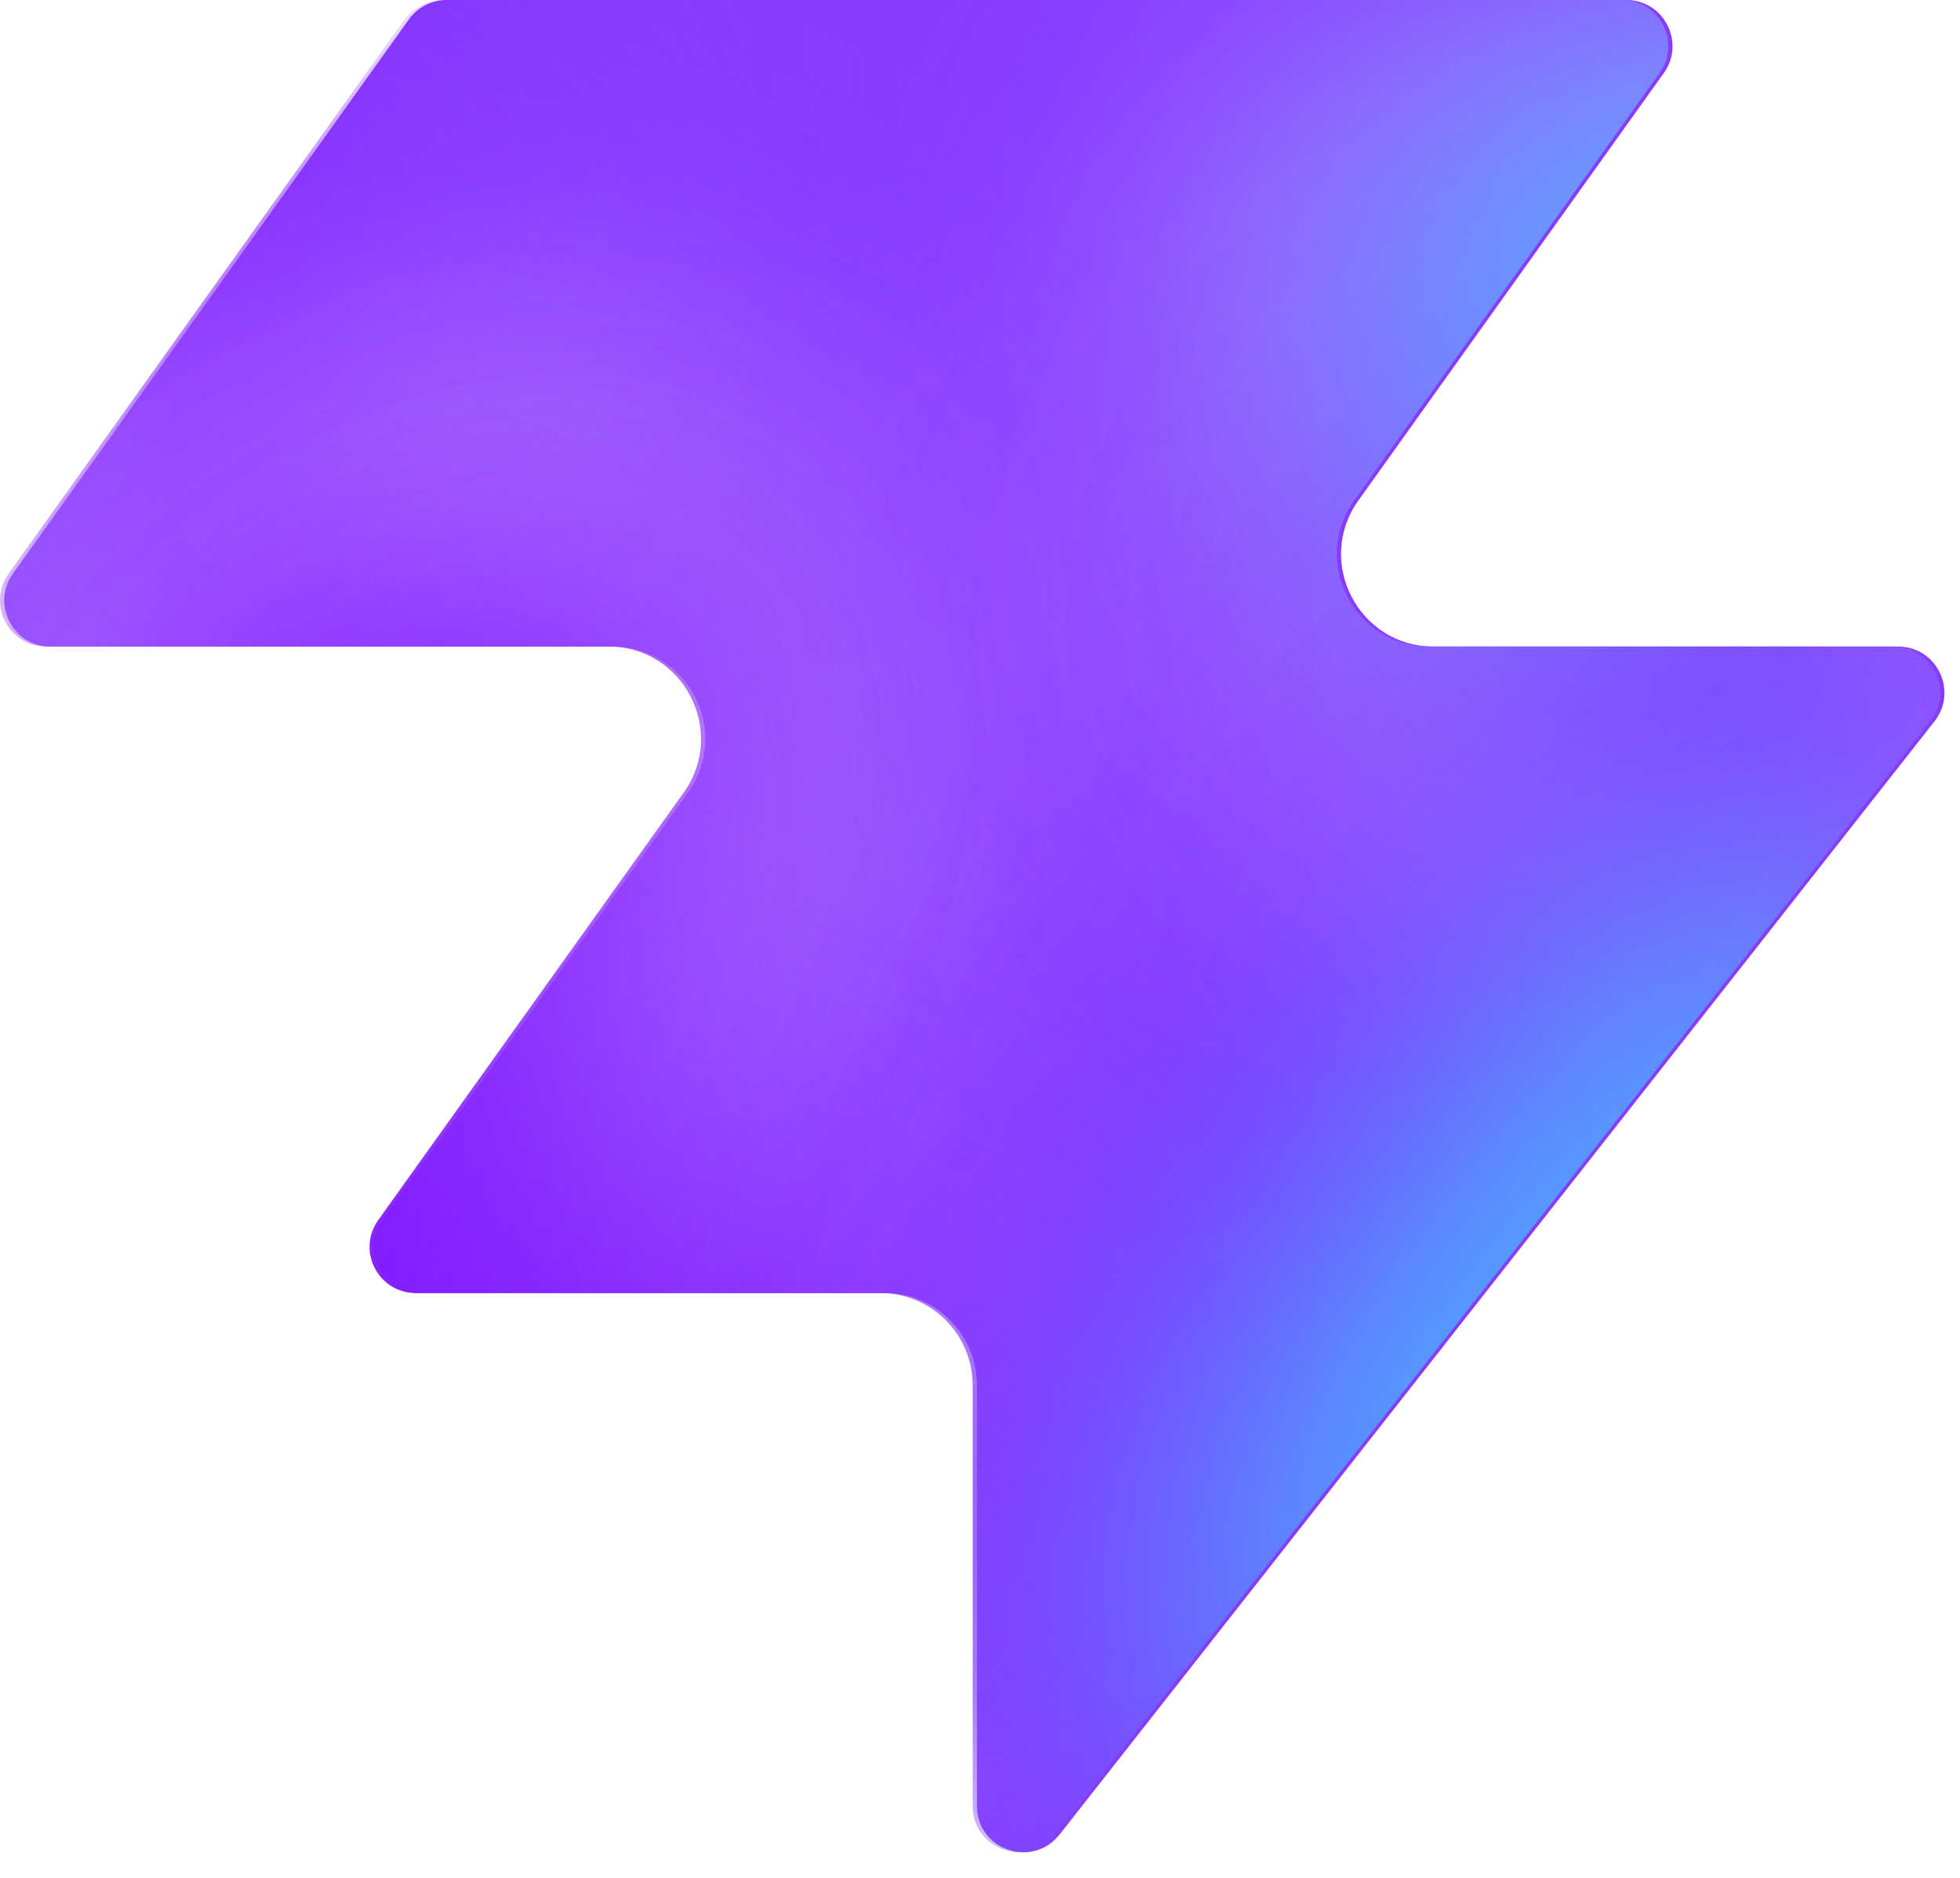
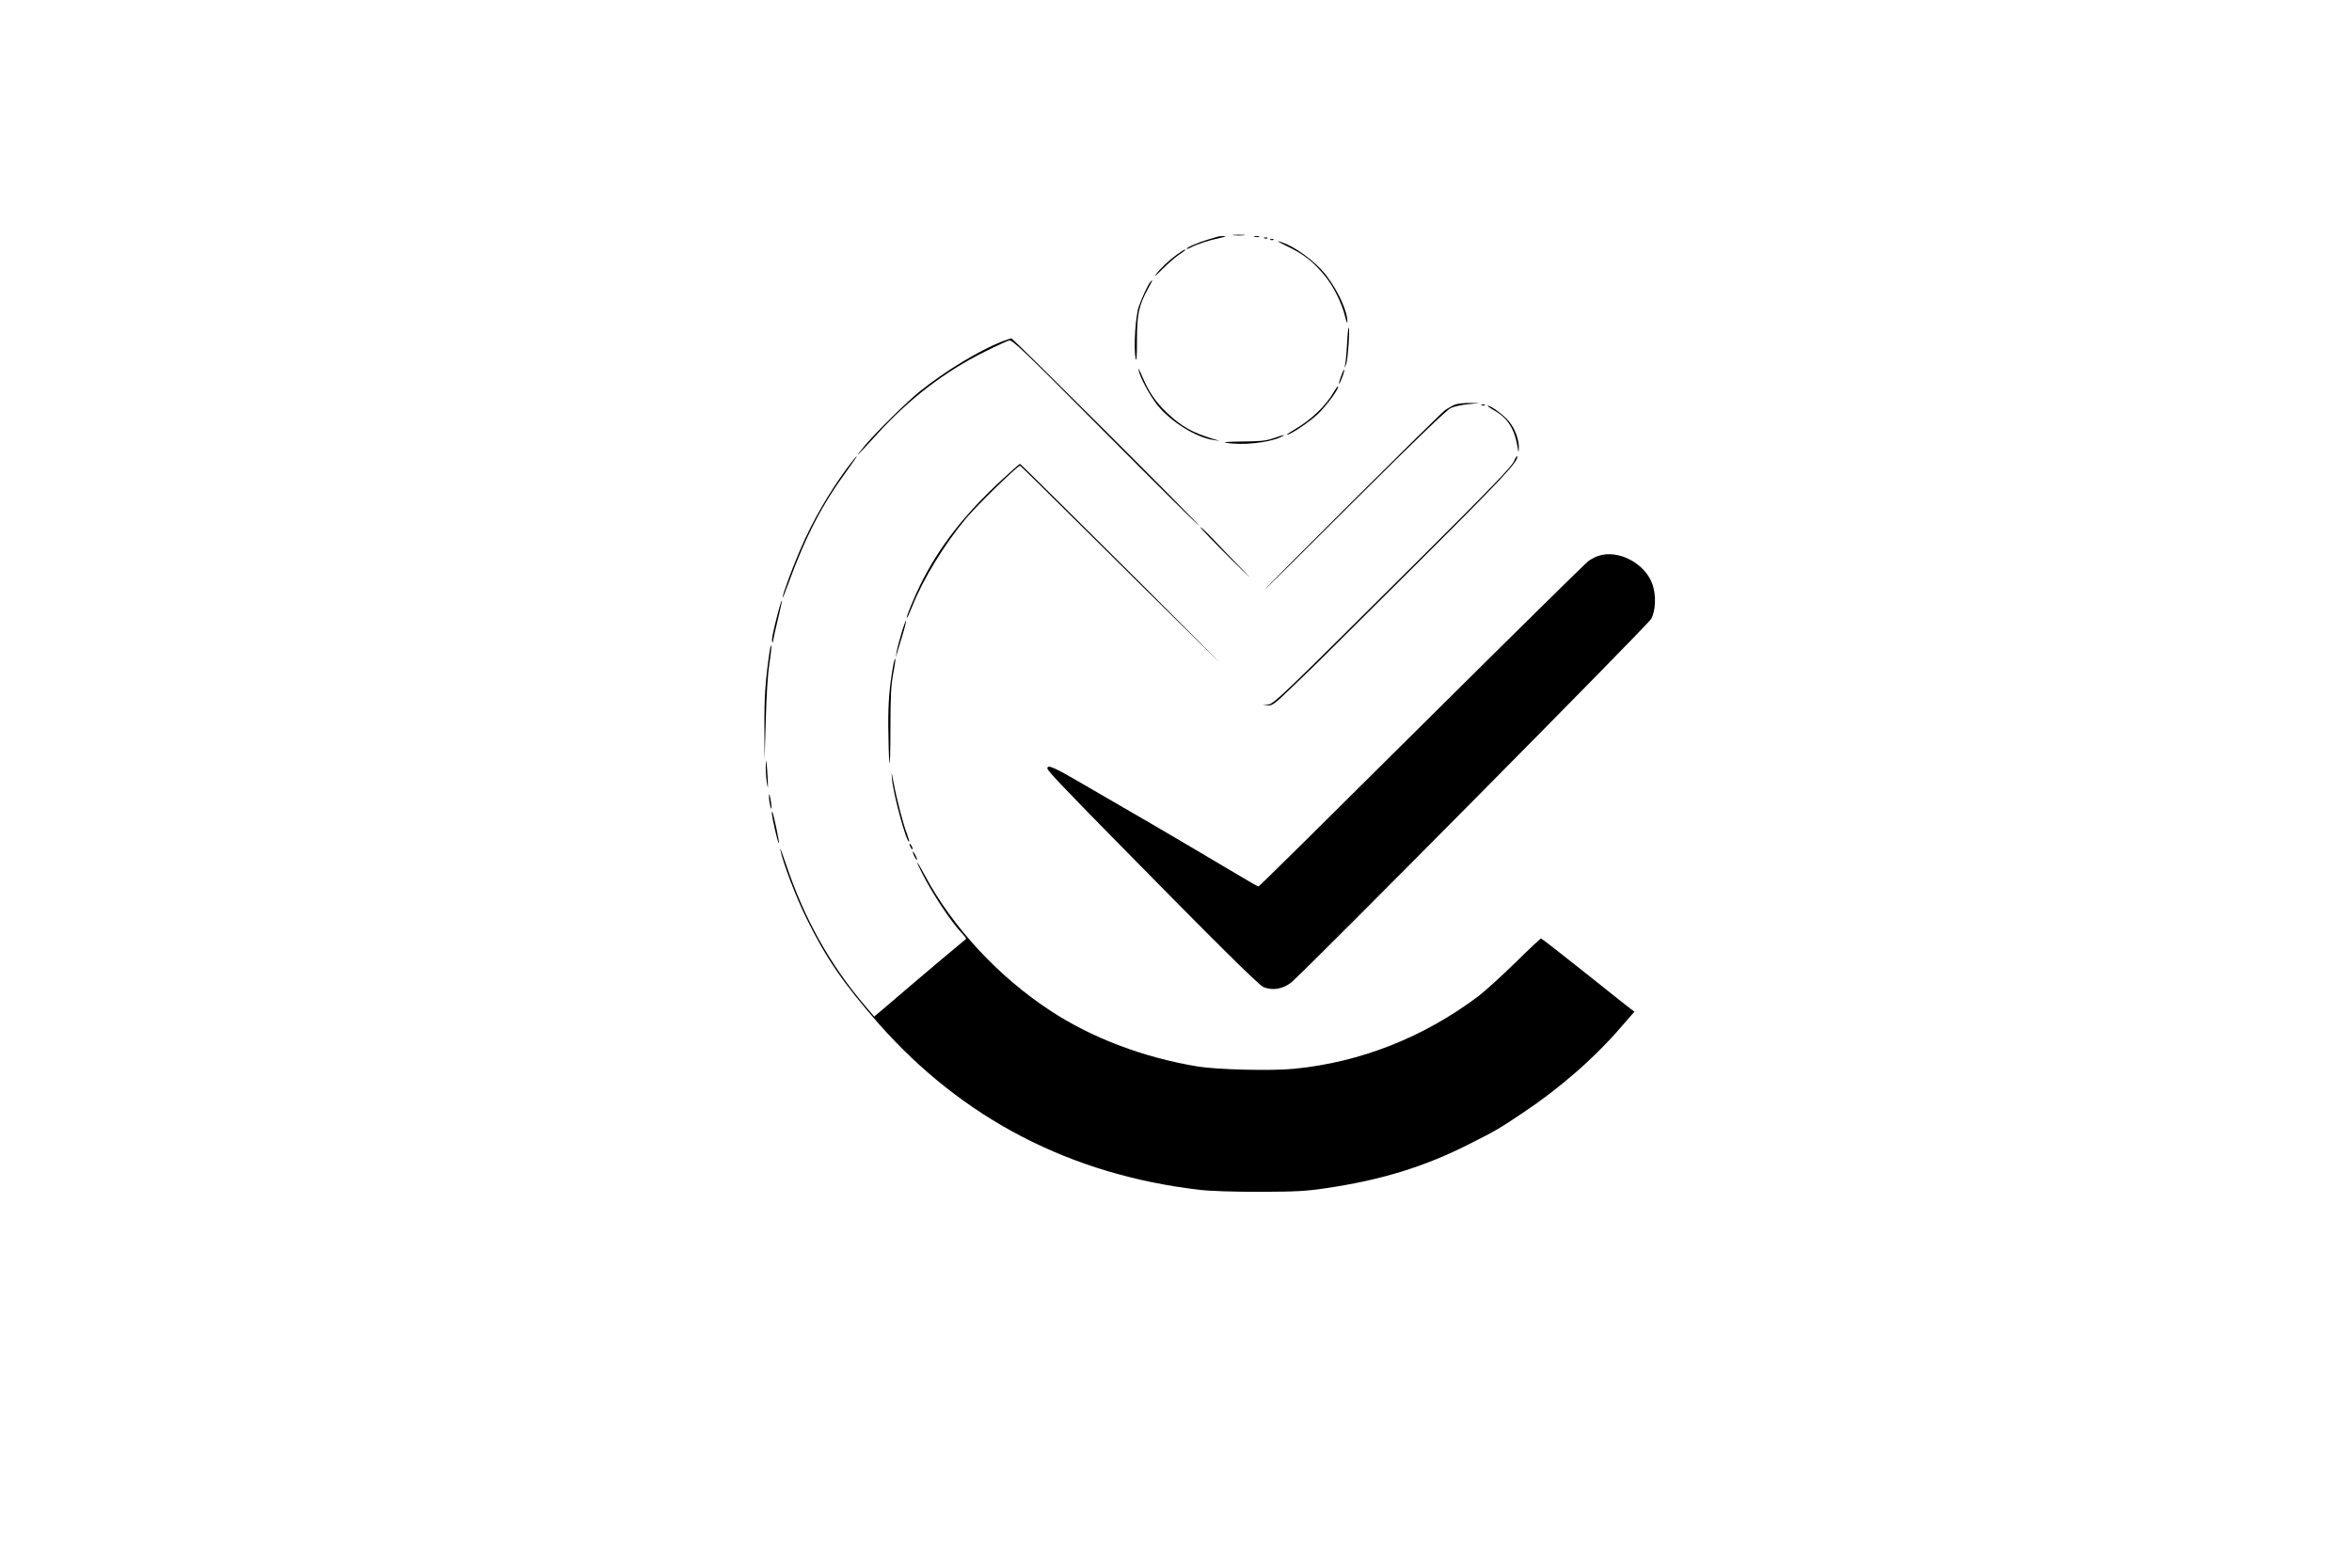
- <svg xmlns="http://www.w3.org/2000/svg" width="48" height="46" fill="none" viewBox="0 0 48 46">
-   <path fill="#863bff" d="M25.946 44.938c-.664.845-2.021.375-2.021-.698V33.937a2.26 2.26 0 0 0-2.262-2.262H10.287c-.92 0-1.456-1.04-.92-1.788l7.48-10.471c1.07-1.497 0-3.578-1.842-3.578H1.237c-.92 0-1.456-1.04-.92-1.788L10.013.474c.214-.297.556-.474.92-.474h28.894c.92 0 1.456 1.04.92 1.788l-7.48 10.471c-1.07 1.498 0 3.579 1.842 3.579h11.377c.943 0 1.473 1.088.89 1.83L25.947 44.94z" style="fill:#863bff;fill:color(display-p3 .525 .23 1);fill-opacity:1" />
-   <mask id="a" width="48" height="46" x="0" y="0" maskUnits="userSpaceOnUse" style="mask-type:alpha">
-     <path fill="#000" d="M25.842 44.938c-.664.844-2.021.375-2.021-.698V33.937a2.26 2.26 0 0 0-2.262-2.262H10.183c-.92 0-1.456-1.04-.92-1.788l7.48-10.471c1.07-1.498 0-3.579-1.842-3.579H1.133c-.92 0-1.456-1.04-.92-1.787L9.91.473c.214-.297.556-.474.92-.474h28.894c.92 0 1.456 1.04.92 1.788l-7.48 10.471c-1.07 1.498 0 3.578 1.842 3.578h11.377c.943 0 1.473 1.088.89 1.832L25.843 44.94z" style="fill:#000;fill-opacity:1" />
-   </mask>
-   <g mask="url(#a)">
-     <g filter="url(#b)">
-       <ellipse cx="5.508" cy="14.704" fill="#ede6ff" rx="5.508" ry="14.704" style="fill:#ede6ff;fill:color(display-p3 .927 .903 1);fill-opacity:1" transform="matrix(.00324 1 1 -.00324 -4.47 31.516)" />
-     </g>
-     <g filter="url(#c)">
-       <ellipse cx="10.399" cy="29.851" fill="#ede6ff" rx="10.399" ry="29.851" style="fill:#ede6ff;fill:color(display-p3 .927 .903 1);fill-opacity:1" transform="matrix(.00324 1 1 -.00324 -39.328 7.883)" />
-     </g>
-     <g filter="url(#d)">
-       <ellipse cx="5.508" cy="30.487" fill="#7e14ff" rx="5.508" ry="30.487" style="fill:#7e14ff;fill:color(display-p3 .492 .077 1);fill-opacity:1" transform="rotate(89.814 -25.913 -14.639)scale(1 -1)" />
-     </g>
-     <g filter="url(#e)">
-       <ellipse cx="5.508" cy="30.599" fill="#7e14ff" rx="5.508" ry="30.599" style="fill:#7e14ff;fill:color(display-p3 .492 .077 1);fill-opacity:1" transform="rotate(89.814 -32.644 -3.334)scale(1 -1)" />
-     </g>
-     <g filter="url(#f)">
-       <ellipse cx="5.508" cy="30.599" fill="#7e14ff" rx="5.508" ry="30.599" style="fill:#7e14ff;fill:color(display-p3 .492 .077 1);fill-opacity:1" transform="matrix(.00324 1 1 -.00324 -34.34 30.47)" />
-     </g>
-     <g filter="url(#g)">
-       <ellipse cx="14.072" cy="22.078" fill="#ede6ff" rx="14.072" ry="22.078" style="fill:#ede6ff;fill:color(display-p3 .927 .903 1);fill-opacity:1" transform="rotate(93.35 24.506 48.493)scale(-1 1)" />
-     </g>
-     <g filter="url(#h)">
-       <ellipse cx="3.47" cy="21.501" fill="#7e14ff" rx="3.47" ry="21.501" style="fill:#7e14ff;fill:color(display-p3 .492 .077 1);fill-opacity:1" transform="rotate(89.009 28.708 47.59)scale(-1 1)" />
-     </g>
-     <g filter="url(#i)">
-       <ellipse cx="3.47" cy="21.501" fill="#7e14ff" rx="3.47" ry="21.501" style="fill:#7e14ff;fill:color(display-p3 .492 .077 1);fill-opacity:1" transform="rotate(89.009 28.708 47.59)scale(-1 1)" />
-     </g>
-     <g filter="url(#j)">
-       <ellipse cx=".387" cy="8.972" fill="#7e14ff" rx="4.407" ry="29.108" style="fill:#7e14ff;fill:color(display-p3 .492 .077 1);fill-opacity:1" transform="rotate(39.51 .387 8.972)" />
-     </g>
-     <g filter="url(#k)">
-       <ellipse cx="47.523" cy="-6.092" fill="#7e14ff" rx="4.407" ry="29.108" style="fill:#7e14ff;fill:color(display-p3 .492 .077 1);fill-opacity:1" transform="rotate(37.892 47.523 -6.092)" />
-     </g>
-     <g filter="url(#l)">
-       <ellipse cx="41.412" cy="6.333" fill="#47bfff" rx="5.971" ry="9.665" style="fill:#47bfff;fill:color(display-p3 .28 .748 1);fill-opacity:1" transform="rotate(37.892 41.412 6.333)" />
-     </g>
-     <g filter="url(#m)">
-       <ellipse cx="-1.879" cy="38.332" fill="#7e14ff" rx="4.407" ry="29.108" style="fill:#7e14ff;fill:color(display-p3 .492 .077 1);fill-opacity:1" transform="rotate(37.892 -1.88 38.332)" />
-     </g>
-     <g filter="url(#n)">
-       <ellipse cx="-1.879" cy="38.332" fill="#7e14ff" rx="4.407" ry="29.108" style="fill:#7e14ff;fill:color(display-p3 .492 .077 1);fill-opacity:1" transform="rotate(37.892 -1.88 38.332)" />
-     </g>
-     <g filter="url(#o)">
-       <ellipse cx="35.651" cy="29.907" fill="#7e14ff" rx="4.407" ry="29.108" style="fill:#7e14ff;fill:color(display-p3 .492 .077 1);fill-opacity:1" transform="rotate(37.892 35.651 29.907)" />
-     </g>
-     <g filter="url(#p)">
-       <ellipse cx="38.418" cy="32.4" fill="#47bfff" rx="5.971" ry="15.297" style="fill:#47bfff;fill:color(display-p3 .28 .748 1);fill-opacity:1" transform="rotate(37.892 38.418 32.4)" />
-     </g>
+ <svg xmlns="http://www.w3.org/2000/svg" version="1.0" width="1536pt" height="1024pt" viewBox="0 0 1536 1024" preserveAspectRatio="xMidYMid meet">
+   <g transform="translate(0,1024) scale(0.1,-0.1)" fill="#000000" stroke="none">
+     <path d="M8058 8703 c17 -2 47 -2 65 0 17 2 3 4 -33 4 -36 0 -50 -2 -32 -4z" />
+     <path d="M7955 8695 c-5 -2 -37 -11 -70 -21 -61 -18 -135 -50 -135 -59 0 -3 13 1 29 10 41 21 114 45 185 60 36 8 49 13 31 13 -16 0 -34 -1 -40 -3z" />
+     <path d="M8193 8693 c9 -2 23 -2 30 0 6 3 -1 5 -18 5 -16 0 -22 -2 -12 -5z" />
+     <path d="M8258 8683 c7 -3 16 -2 19 1 4 3 -2 6 -13 5 -11 0 -14 -3 -6 -6z" />
+     <path d="M8298 8673 c7 -3 16 -2 19 1 4 3 -2 6 -13 5 -11 0 -14 -3 -6 -6z" />
+     <path d="M8397 8636 c119 -57 179 -104 258 -201 55 -68 109 -177 129 -262 8 -32 15 -49 15 -37 3 64 -56 196 -134 300 -73 97 -217 202 -315 228 -14 4 7 -9 47 -28z" />
+     <path d="M7689 8579 c-56 -40 -114 -95 -142 -134 -12 -16 8 0 43 36 36 36 84 78 108 94 38 25 49 35 39 35 -2 0 -24 -14 -48 -31z" />
+     <path d="M7512 8398 c-17 -22 -53 -99 -74 -158 -23 -62 -36 -277 -21 -343 5 -26 8 13 8 120 0 173 12 227 74 341 29 51 33 64 13 40z" />
+     <path d="M8797 7993 c-3 -60 -9 -119 -12 -133 l-6 -25 12 25 c11 25 26 240 17 240 -3 0 -8 -48 -11 -107z" />
+     <path d="M6545 8010 c-152 -60 -368 -191 -535 -324 -85 -68 -280 -260 -359 -353 -90 -106 -50 -70 76 70 208 230 445 412 705 540 73 37 144 69 157 73 22 6 88 -57 633 -606 334 -336 608 -608 608 -603 0 12 -1214 1223 -1225 1223 -6 -1 -32 -10 -60 -20z" />
+     <path d="M7435 7825 c9 -49 74 -169 124 -232 86 -107 253 -211 366 -227 l40 -6 -45 14 c-133 40 -206 81 -299 170 -75 71 -120 138 -162 238 -17 40 -28 60 -24 43z" />
+     <path d="M8758 7782 c-22 -60 -15 -67 7 -7 10 25 16 47 14 50 -3 2 -12 -17 -21 -43z" />
+     <path d="M8712 7682 c-53 -93 -150 -186 -262 -250 -30 -18 -51 -32 -46 -32 24 0 152 87 205 138 57 56 139 168 129 177 -2 3 -14 -12 -26 -33z" />
+     <path d="M9505 7598 c-16 -6 -48 -23 -70 -39 -32 -22 -1200 -1186 -1173 -1169 4 3 270 266 590 586 394 392 596 587 623 599 22 10 74 22 115 25 l75 7 -65 1 c-36 0 -78 -4 -95 -10z" />
+     <path d="M9678 7593 c7 -3 16 -2 19 1 4 3 -2 6 -13 5 -11 0 -14 -3 -6 -6z" />
+     <path d="M9757 7560 c94 -54 137 -125 157 -260 2 -17 4 -14 5 11 2 57 -26 131 -66 178 -36 43 -116 101 -137 101 -6 0 13 -14 41 -30z" />
+     <path d="M8315 7377 c-49 -17 -86 -20 -205 -21 -88 -1 -129 -4 -105 -8 104 -18 270 -2 355 35 50 22 26 19 -45 -6z" />
+     <path d="M9887 7227 c-13 -33 -147 -172 -600 -623 -928 -924 -967 -962 -1008 -967 l-34 -4 33 -1 c30 -2 47 10 155 115 67 65 127 122 133 128 7 5 304 302 662 658 594 592 691 696 680 727 -2 5 -11 -10 -21 -33z" />
+     <path d="M5530 7180 c-118 -161 -227 -349 -306 -535 -54 -126 -114 -290 -113 -308 0 -7 17 35 38 93 113 309 222 518 386 741 36 49 63 89 60 89 -3 0 -32 -36 -65 -80z" />
+     <path d="M6544 7107 c-244 -225 -409 -436 -532 -683 -44 -90 -95 -214 -90 -220 3 -2 19 33 37 79 72 179 207 399 348 569 72 86 342 350 355 346 4 -2 200 -194 435 -428 236 -234 588 -583 784 -775 195 -193 2 2 -429 433 -432 430 -787 782 -791 782 -3 0 -56 -46 -117 -103z" />
+     <path d="M7840 6795 c0 -5 93 -102 207 -215 114 -113 146 -142 71 -65 -75 77 -168 174 -207 215 -39 41 -71 71 -71 65z" />
+     <path d="M10435 6608 c-16 -6 -44 -20 -61 -32 -17 -12 -507 -495 -1089 -1073 -582 -579 -1061 -1053 -1066 -1053 -5 0 -52 26 -106 59 -140 84 -645 381 -728 428 -38 22 -151 87 -250 145 -254 149 -295 168 -295 138 0 -13 108 -127 450 -475 643 -655 927 -936 959 -951 56 -27 130 -15 184 29 89 73 2333 2339 2351 2375 28 54 32 148 10 218 -44 142 -226 239 -359 192z" />
+     <path d="M5082 6243 c-34 -130 -44 -182 -39 -195 3 -7 6 -4 6 7 1 11 15 74 31 139 16 66 28 121 26 123 -2 2 -13 -31 -24 -74z" />
+     <path d="M5887 6103 c-15 -49 -29 -104 -32 -123 l-5 -35 10 35 c6 19 22 73 36 119 14 45 23 85 21 87 -2 2 -16 -35 -30 -83z" />
+     <path d="M5026 5985 c-28 -192 -35 -300 -34 -495 l1 -215 8 260 c4 157 13 303 23 368 10 60 15 114 13 120 -2 7 -7 -11 -11 -38z" />
+     <path d="M5836 5908 c-27 -145 -36 -251 -35 -413 1 -99 4 -205 7 -235 4 -30 7 67 7 215 0 218 4 288 18 364 10 51 16 95 14 98 -3 2 -7 -11 -11 -29z" />
+     <path d="M5001 5219 c0 -30 4 -76 9 -104 6 -35 6 -19 3 50 -6 108 -14 142 -12 54z" />
+     <path d="M5826 5145 c10 -102 96 -416 111 -402 2 3 -5 26 -15 53 -22 55 -66 223 -87 335 -14 74 -14 74 -9 14z" />
+     <path d="M5022 5035 c0 -16 4 -43 8 -60 11 -42 11 -1 1 50 -7 34 -9 35 -9 10z" />
+     <path d="M5041 4928 c-1 -23 40 -200 45 -195 3 2 -5 47 -16 98 -23 105 -28 122 -29 97z" />
+     <path d="M5940 4725 c0 -5 5 -17 10 -25 5 -8 10 -10 10 -5 0 6 -5 17 -10 25 -5 8 -10 11 -10 5z" />
+     <path d="M5096 4690 c15 -79 100 -305 169 -445 127 -260 243 -429 472 -690 548 -622 1255 -989 2098 -1087 65 -8 224 -13 390 -13 239 1 303 4 435 24 360 53 641 139 935 288 167 84 194 99 350 204 242 161 471 361 648 568 l81 93 -27 20 c-15 11 -150 118 -301 239 -151 120 -278 219 -282 219 -4 0 -80 -71 -168 -158 -89 -87 -197 -185 -241 -219 -358 -269 -771 -432 -1202 -474 -150 -15 -505 -6 -633 15 -354 59 -689 186 -960 364 -339 222 -638 544 -819 882 -55 103 -70 117 -21 20 70 -139 190 -320 263 -397 17 -18 29 -34 26 -36 -30 -24 -279 -233 -359 -302 -58 -50 -136 -117 -173 -148 l-68 -57 -57 67 c-232 272 -399 571 -519 928 -24 72 -40 114 -37 95z" />
+     <path d="M5961 4675 c0 -5 6 -21 14 -35 8 -14 14 -20 14 -15 0 6 -6 21 -14 35 -8 14 -14 21 -14 15z" />
  </g>
-   <defs>
-     <filter id="b" width="60.045" height="41.654" x="-19.77" y="16.149" color-interpolation-filters="sRGB" filterUnits="userSpaceOnUse">
-       <feFlood flood-opacity="0" result="BackgroundImageFix" />
-       <feBlend in="SourceGraphic" in2="BackgroundImageFix" result="shape" />
-       <feGaussianBlur result="effect1_foregroundBlur_2002_17158" stdDeviation="7.659" />
-     </filter>
-     <filter id="c" width="90.34" height="51.437" x="-54.613" y="-7.533" color-interpolation-filters="sRGB" filterUnits="userSpaceOnUse">
-       <feFlood flood-opacity="0" result="BackgroundImageFix" />
-       <feBlend in="SourceGraphic" in2="BackgroundImageFix" result="shape" />
-       <feGaussianBlur result="effect1_foregroundBlur_2002_17158" stdDeviation="7.659" />
-     </filter>
-     <filter id="d" width="79.355" height="29.4" x="-49.64" y="2.03" color-interpolation-filters="sRGB" filterUnits="userSpaceOnUse">
-       <feFlood flood-opacity="0" result="BackgroundImageFix" />
-       <feBlend in="SourceGraphic" in2="BackgroundImageFix" result="shape" />
-       <feGaussianBlur result="effect1_foregroundBlur_2002_17158" stdDeviation="4.596" />
-     </filter>
-     <filter id="e" width="79.579" height="29.4" x="-45.045" y="20.029" color-interpolation-filters="sRGB" filterUnits="userSpaceOnUse">
-       <feFlood flood-opacity="0" result="BackgroundImageFix" />
-       <feBlend in="SourceGraphic" in2="BackgroundImageFix" result="shape" />
-       <feGaussianBlur result="effect1_foregroundBlur_2002_17158" stdDeviation="4.596" />
-     </filter>
-     <filter id="f" width="79.579" height="29.4" x="-43.513" y="21.178" color-interpolation-filters="sRGB" filterUnits="userSpaceOnUse">
-       <feFlood flood-opacity="0" result="BackgroundImageFix" />
-       <feBlend in="SourceGraphic" in2="BackgroundImageFix" result="shape" />
-       <feGaussianBlur result="effect1_foregroundBlur_2002_17158" stdDeviation="4.596" />
-     </filter>
-     <filter id="g" width="74.749" height="58.852" x="15.756" y="-17.901" color-interpolation-filters="sRGB" filterUnits="userSpaceOnUse">
-       <feFlood flood-opacity="0" result="BackgroundImageFix" />
-       <feBlend in="SourceGraphic" in2="BackgroundImageFix" result="shape" />
-       <feGaussianBlur result="effect1_foregroundBlur_2002_17158" stdDeviation="7.659" />
-     </filter>
-     <filter id="h" width="61.377" height="25.362" x="23.548" y="2.284" color-interpolation-filters="sRGB" filterUnits="userSpaceOnUse">
-       <feFlood flood-opacity="0" result="BackgroundImageFix" />
-       <feBlend in="SourceGraphic" in2="BackgroundImageFix" result="shape" />
-       <feGaussianBlur result="effect1_foregroundBlur_2002_17158" stdDeviation="4.596" />
-     </filter>
-     <filter id="i" width="61.377" height="25.362" x="23.548" y="2.284" color-interpolation-filters="sRGB" filterUnits="userSpaceOnUse">
-       <feFlood flood-opacity="0" result="BackgroundImageFix" />
-       <feBlend in="SourceGraphic" in2="BackgroundImageFix" result="shape" />
-       <feGaussianBlur result="effect1_foregroundBlur_2002_17158" stdDeviation="4.596" />
-     </filter>
-     <filter id="j" width="56.045" height="63.649" x="-27.636" y="-22.853" color-interpolation-filters="sRGB" filterUnits="userSpaceOnUse">
-       <feFlood flood-opacity="0" result="BackgroundImageFix" />
-       <feBlend in="SourceGraphic" in2="BackgroundImageFix" result="shape" />
-       <feGaussianBlur result="effect1_foregroundBlur_2002_17158" stdDeviation="4.596" />
-     </filter>
-     <filter id="k" width="54.814" height="64.646" x="20.116" y="-38.415" color-interpolation-filters="sRGB" filterUnits="userSpaceOnUse">
-       <feFlood flood-opacity="0" result="BackgroundImageFix" />
-       <feBlend in="SourceGraphic" in2="BackgroundImageFix" result="shape" />
-       <feGaussianBlur result="effect1_foregroundBlur_2002_17158" stdDeviation="4.596" />
-     </filter>
-     <filter id="l" width="33.541" height="35.313" x="24.641" y="-11.323" color-interpolation-filters="sRGB" filterUnits="userSpaceOnUse">
-       <feFlood flood-opacity="0" result="BackgroundImageFix" />
-       <feBlend in="SourceGraphic" in2="BackgroundImageFix" result="shape" />
-       <feGaussianBlur result="effect1_foregroundBlur_2002_17158" stdDeviation="4.596" />
-     </filter>
-     <filter id="m" width="54.814" height="64.646" x="-29.286" y="6.009" color-interpolation-filters="sRGB" filterUnits="userSpaceOnUse">
-       <feFlood flood-opacity="0" result="BackgroundImageFix" />
-       <feBlend in="SourceGraphic" in2="BackgroundImageFix" result="shape" />
-       <feGaussianBlur result="effect1_foregroundBlur_2002_17158" stdDeviation="4.596" />
-     </filter>
-     <filter id="n" width="54.814" height="64.646" x="-29.286" y="6.009" color-interpolation-filters="sRGB" filterUnits="userSpaceOnUse">
-       <feFlood flood-opacity="0" result="BackgroundImageFix" />
-       <feBlend in="SourceGraphic" in2="BackgroundImageFix" result="shape" />
-       <feGaussianBlur result="effect1_foregroundBlur_2002_17158" stdDeviation="4.596" />
-     </filter>
-     <filter id="o" width="54.814" height="64.646" x="8.244" y="-2.416" color-interpolation-filters="sRGB" filterUnits="userSpaceOnUse">
-       <feFlood flood-opacity="0" result="BackgroundImageFix" />
-       <feBlend in="SourceGraphic" in2="BackgroundImageFix" result="shape" />
-       <feGaussianBlur result="effect1_foregroundBlur_2002_17158" stdDeviation="4.596" />
-     </filter>
-     <filter id="p" width="39.409" height="43.623" x="18.713" y="10.588" color-interpolation-filters="sRGB" filterUnits="userSpaceOnUse">
-       <feFlood flood-opacity="0" result="BackgroundImageFix" />
-       <feBlend in="SourceGraphic" in2="BackgroundImageFix" result="shape" />
-       <feGaussianBlur result="effect1_foregroundBlur_2002_17158" stdDeviation="4.596" />
-     </filter>
-   </defs>
</svg>
